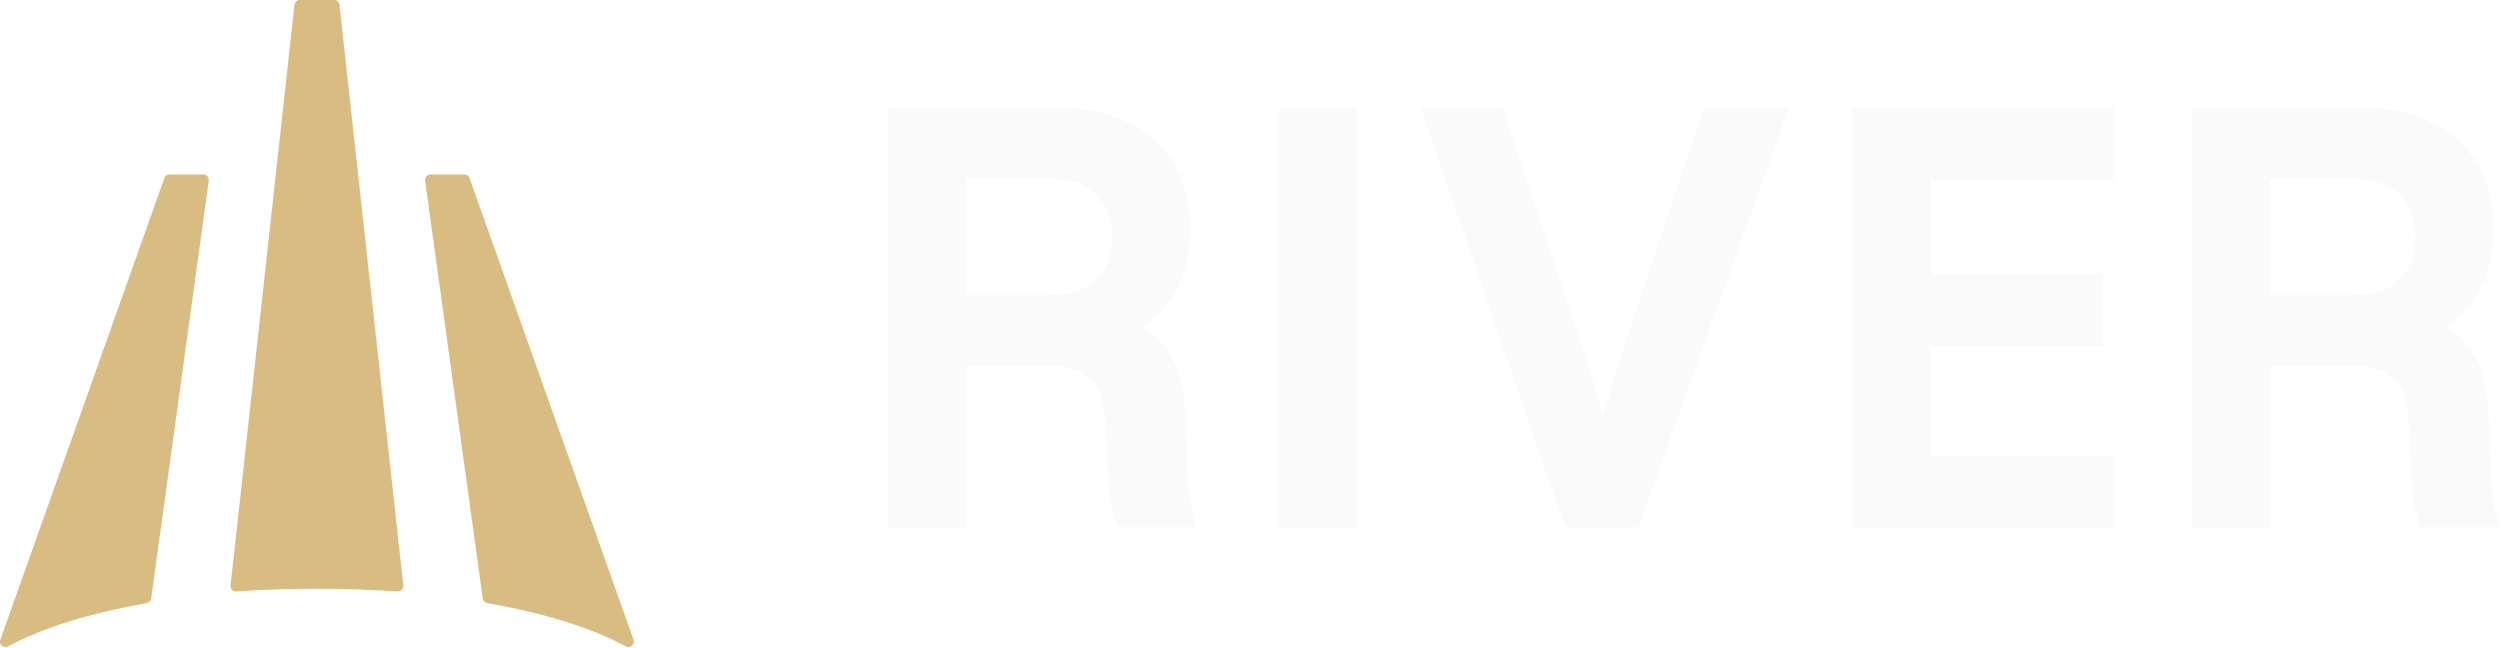
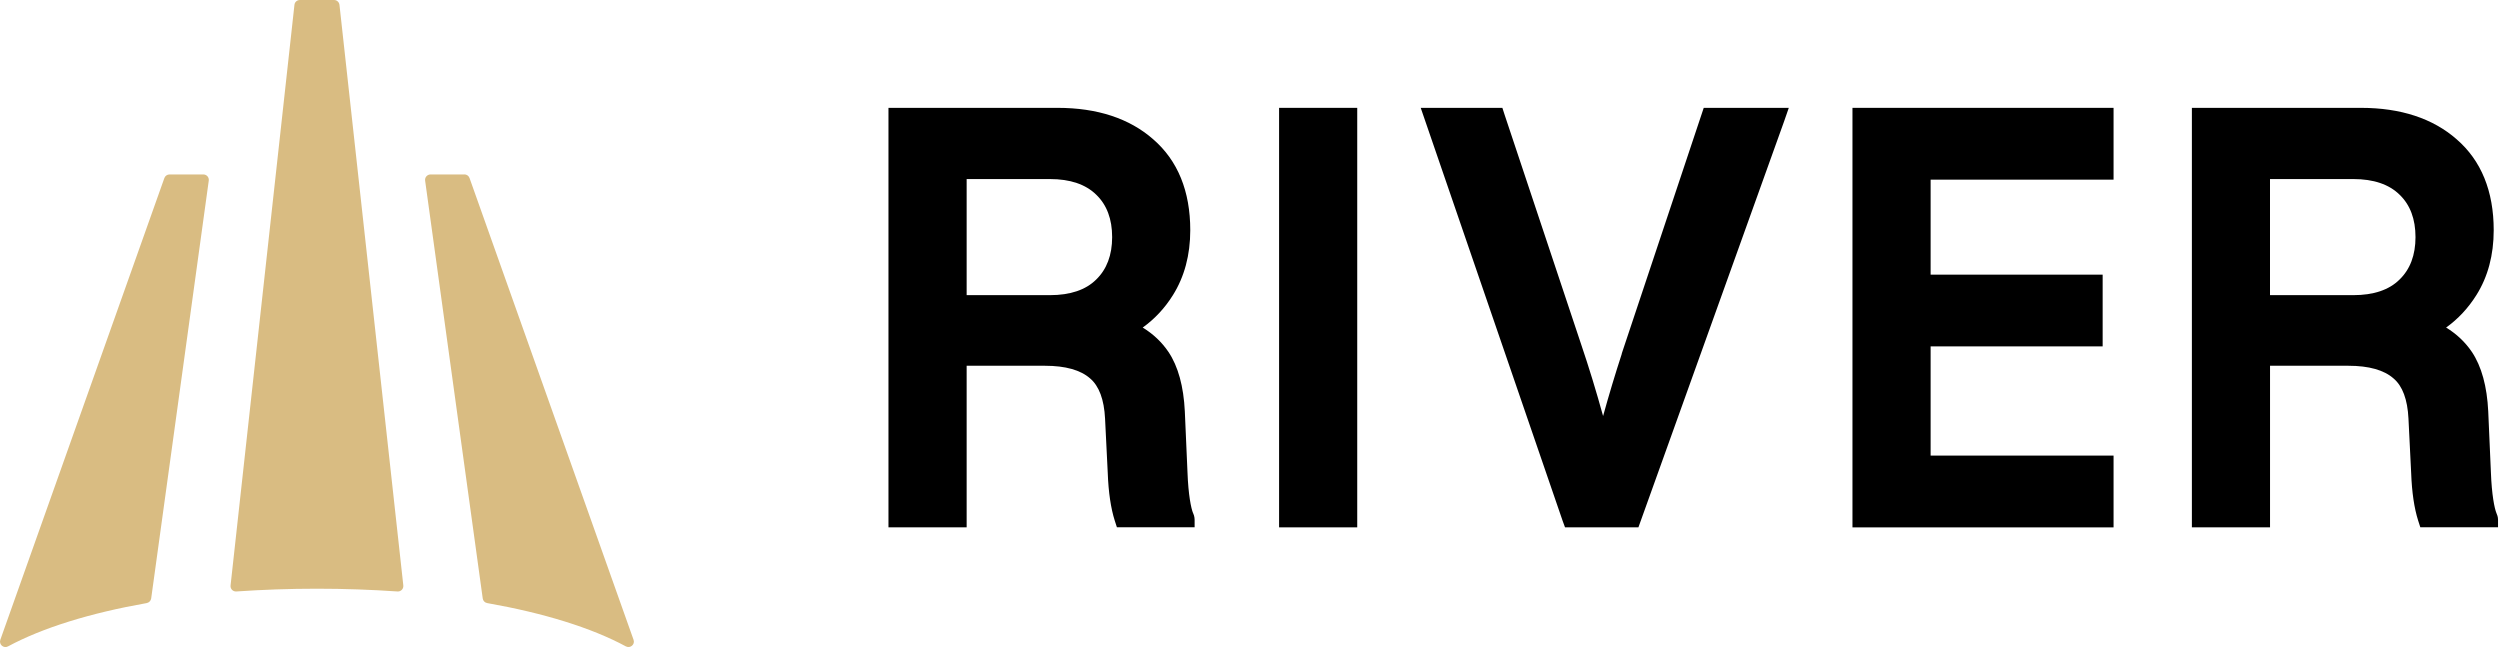
<svg xmlns="http://www.w3.org/2000/svg" id="icon" width="85" height="22" viewBox="0 0 85 22" fill="none">
  <path d="M13.713 19.907L11.542 0.165C11.53 0.07 11.452 0 11.357 0H10.196C10.101 0 10.02 0.07 10.011 0.165L7.839 19.907C7.826 20.021 7.919 20.118 8.035 20.11C8.919 20.049 9.835 20.016 10.775 20.016C11.715 20.016 12.633 20.049 13.515 20.11C13.631 20.118 13.725 20.021 13.712 19.907H13.713Z" fill="#D9BC82" />
  <path d="M6.913 5.931H5.764C5.685 5.931 5.614 5.981 5.588 6.055L0.011 21.753C-0.045 21.912 0.125 22.058 0.273 21.977C1.445 21.345 3.069 20.843 4.986 20.505C5.067 20.49 5.128 20.427 5.14 20.349L7.098 6.14C7.113 6.029 7.027 5.931 6.913 5.931Z" fill="#D9BC82" />
  <path d="M15.789 5.931H14.639C14.527 5.931 14.439 6.029 14.454 6.14L16.413 20.349C16.424 20.429 16.486 20.492 16.566 20.505C18.485 20.843 20.11 21.345 21.28 21.977C21.429 22.056 21.599 21.91 21.541 21.753L15.964 6.053C15.938 5.979 15.867 5.929 15.789 5.929V5.931Z" fill="#D9BC82" />
-   <path d="M40.565 17.449C40.495 17.28 40.403 16.818 40.375 16.066L40.284 13.987C40.243 13.137 40.057 12.457 39.728 11.966C39.502 11.632 39.208 11.354 38.852 11.137C39.259 10.845 39.606 10.474 39.881 10.032C40.27 9.41 40.469 8.669 40.469 7.828C40.469 6.5 40.045 5.459 39.208 4.735C38.402 4.027 37.308 3.667 35.957 3.667H30.208V17.93H32.866V12.436H35.533C36.224 12.436 36.74 12.581 37.063 12.866C37.368 13.124 37.54 13.584 37.572 14.232L37.664 16.091C37.688 16.741 37.769 17.282 37.901 17.699L37.975 17.928H40.617V17.674C40.617 17.626 40.61 17.577 40.597 17.531C40.589 17.503 40.578 17.476 40.566 17.446L40.565 17.449ZM32.866 6.088H35.699C36.385 6.088 36.913 6.267 37.272 6.62C37.632 6.965 37.813 7.45 37.813 8.062C37.813 8.673 37.63 9.157 37.268 9.507C36.913 9.858 36.385 10.035 35.699 10.035H32.866V6.087V6.088Z" fill="#FAFAFA" />
-   <path d="M46.146 3.667H43.489V17.93H46.146V3.667Z" fill="#FAFAFA" />
-   <path d="M55.139 12.024H55.143C54.92 12.71 54.705 13.421 54.505 14.145C54.273 13.303 54.022 12.482 53.756 11.699L51.155 3.897L51.081 3.668H48.305L53.131 17.713L53.211 17.93H55.706L60.661 4.122L60.819 3.667H57.927L55.139 12.023V12.024Z" fill="#FAFAFA" />
-   <path d="M62.984 17.931H71.861V15.49H65.641V11.777H71.49V9.338H65.641V6.108H71.861V3.667H62.984V17.931Z" fill="#FAFAFA" />
-   <path d="M84.911 17.532C84.903 17.504 84.891 17.476 84.88 17.449C84.81 17.28 84.719 16.817 84.691 16.066L84.6 13.987C84.559 13.137 84.373 12.457 84.044 11.966C83.818 11.632 83.524 11.354 83.168 11.137C83.575 10.845 83.921 10.474 84.198 10.032C84.589 9.41 84.786 8.669 84.786 7.828C84.786 6.5 84.362 5.459 83.525 4.735C82.718 4.027 81.624 3.667 80.273 3.667H74.524V17.93H77.181V12.436H79.848C80.54 12.436 81.056 12.581 81.379 12.866C81.686 13.124 81.856 13.584 81.888 14.232L81.98 16.091C82.004 16.741 82.084 17.28 82.217 17.699L82.291 17.928H84.933V17.674C84.933 17.625 84.926 17.577 84.912 17.531L84.911 17.532ZM77.18 6.088H80.014C80.7 6.088 81.228 6.267 81.586 6.62C81.946 6.965 82.127 7.45 82.127 8.062C82.127 8.673 81.945 9.157 81.582 9.507C81.228 9.858 80.7 10.035 80.014 10.035H77.18V6.087V6.088Z" fill="#FAFAFA" />
+   <path d="M40.565 17.449C40.495 17.28 40.403 16.818 40.375 16.066L40.284 13.987C40.243 13.137 40.057 12.457 39.728 11.966C39.502 11.632 39.208 11.354 38.852 11.137C39.259 10.845 39.606 10.474 39.881 10.032C40.27 9.41 40.469 8.669 40.469 7.828C40.469 6.5 40.045 5.459 39.208 4.735C38.402 4.027 37.308 3.667 35.957 3.667H30.208V17.93H32.866V12.436H35.533C36.224 12.436 36.74 12.581 37.063 12.866C37.368 13.124 37.54 13.584 37.572 14.232L37.664 16.091C37.688 16.741 37.769 17.282 37.901 17.699L37.975 17.928H40.617V17.674C40.617 17.626 40.61 17.577 40.597 17.531C40.589 17.503 40.578 17.476 40.566 17.446L40.565 17.449ZM32.866 6.088H35.699C36.385 6.088 36.913 6.267 37.272 6.62C37.632 6.965 37.813 7.45 37.813 8.062C37.813 8.673 37.63 9.157 37.268 9.507C36.913 9.858 36.385 10.035 35.699 10.035H32.866V6.087V6.088Z" fill="currentColor" />
+   <path d="M46.146 3.667H43.489V17.93H46.146V3.667Z" fill="currentColor" />
+   <path d="M55.139 12.024H55.143C54.92 12.71 54.705 13.421 54.505 14.145C54.273 13.303 54.022 12.482 53.756 11.699L51.155 3.897L51.081 3.668H48.305L53.131 17.713L53.211 17.93H55.706L60.661 4.122L60.819 3.667H57.927L55.139 12.023V12.024Z" fill="currentColor" />
+   <path d="M62.984 17.931H71.861V15.49H65.641V11.777H71.49V9.338H65.641V6.108H71.861V3.667H62.984V17.931Z" fill="currentColor" />
+   <path d="M84.911 17.532C84.903 17.504 84.891 17.476 84.88 17.449C84.81 17.28 84.719 16.817 84.691 16.066L84.6 13.987C84.559 13.137 84.373 12.457 84.044 11.966C83.818 11.632 83.524 11.354 83.168 11.137C83.575 10.845 83.921 10.474 84.198 10.032C84.589 9.41 84.786 8.669 84.786 7.828C84.786 6.5 84.362 5.459 83.525 4.735C82.718 4.027 81.624 3.667 80.273 3.667H74.524V17.93H77.181V12.436H79.848C80.54 12.436 81.056 12.581 81.379 12.866C81.686 13.124 81.856 13.584 81.888 14.232L81.98 16.091C82.004 16.741 82.084 17.28 82.217 17.699L82.291 17.928H84.933V17.674C84.933 17.625 84.926 17.577 84.912 17.531L84.911 17.532ZM77.18 6.088H80.014C80.7 6.088 81.228 6.267 81.586 6.62C81.946 6.965 82.127 7.45 82.127 8.062C82.127 8.673 81.945 9.157 81.582 9.507C81.228 9.858 80.7 10.035 80.014 10.035H77.18V6.087V6.088Z" fill="currentColor" />
</svg>
